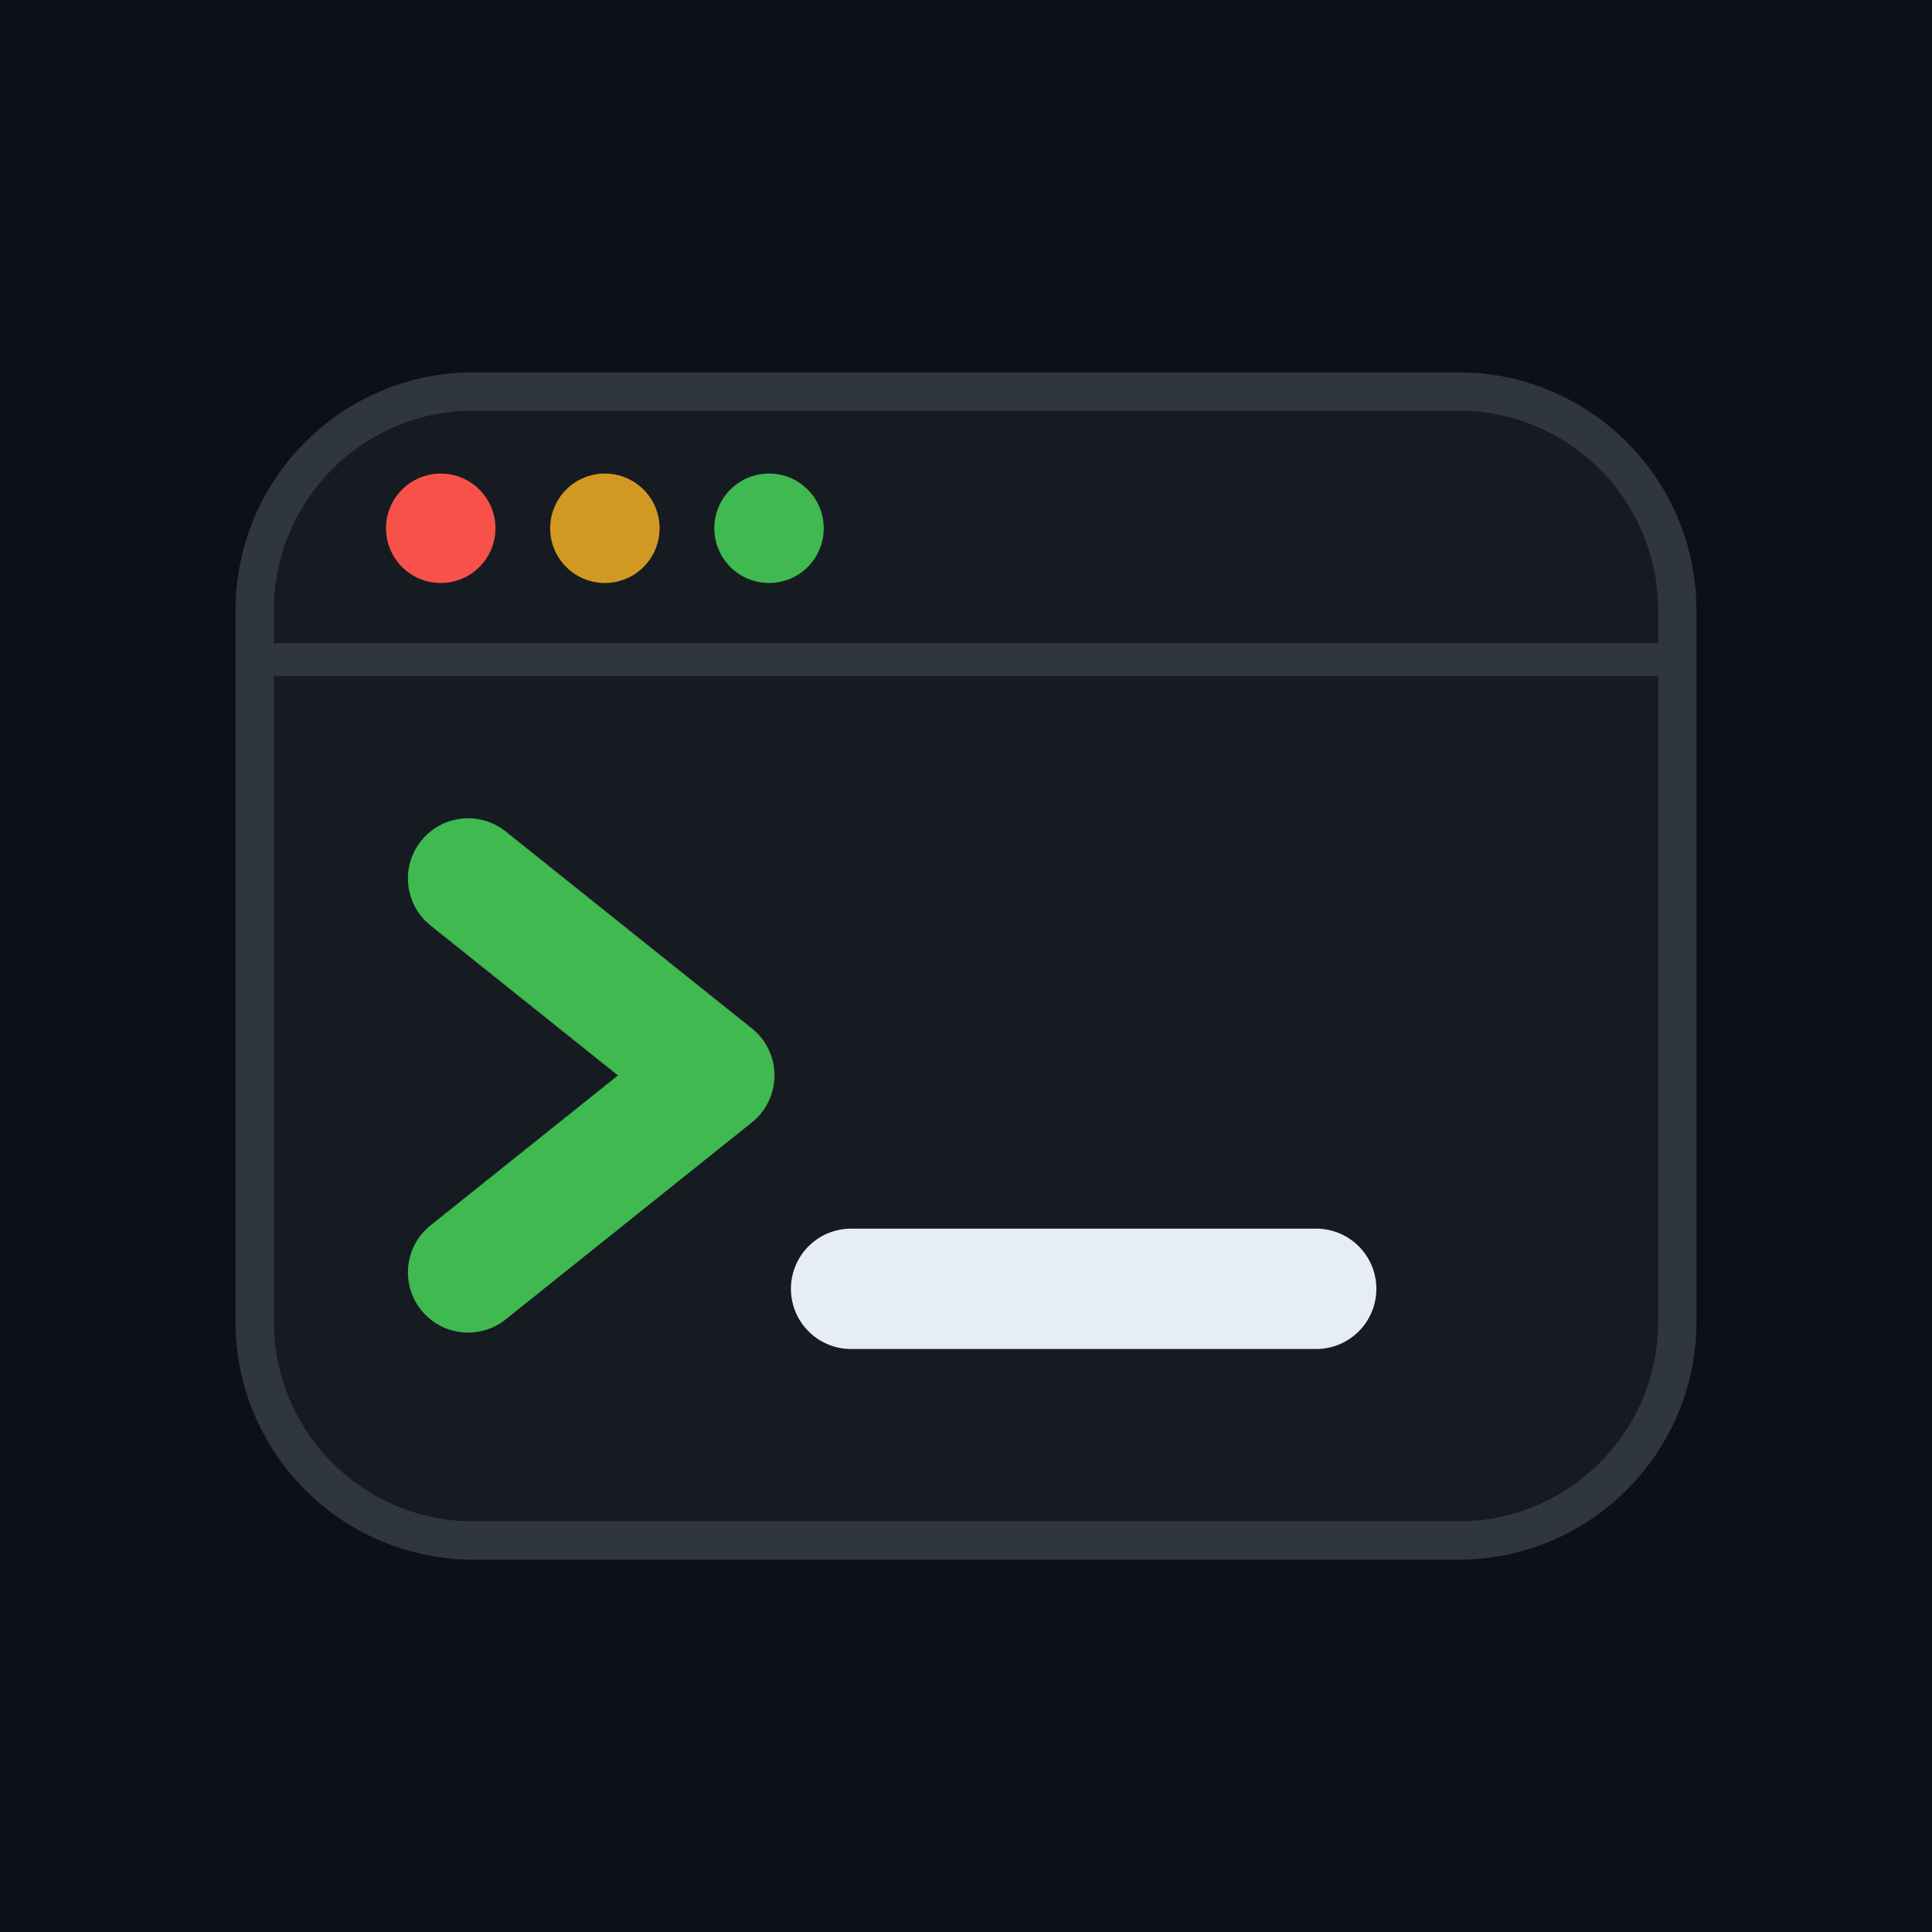
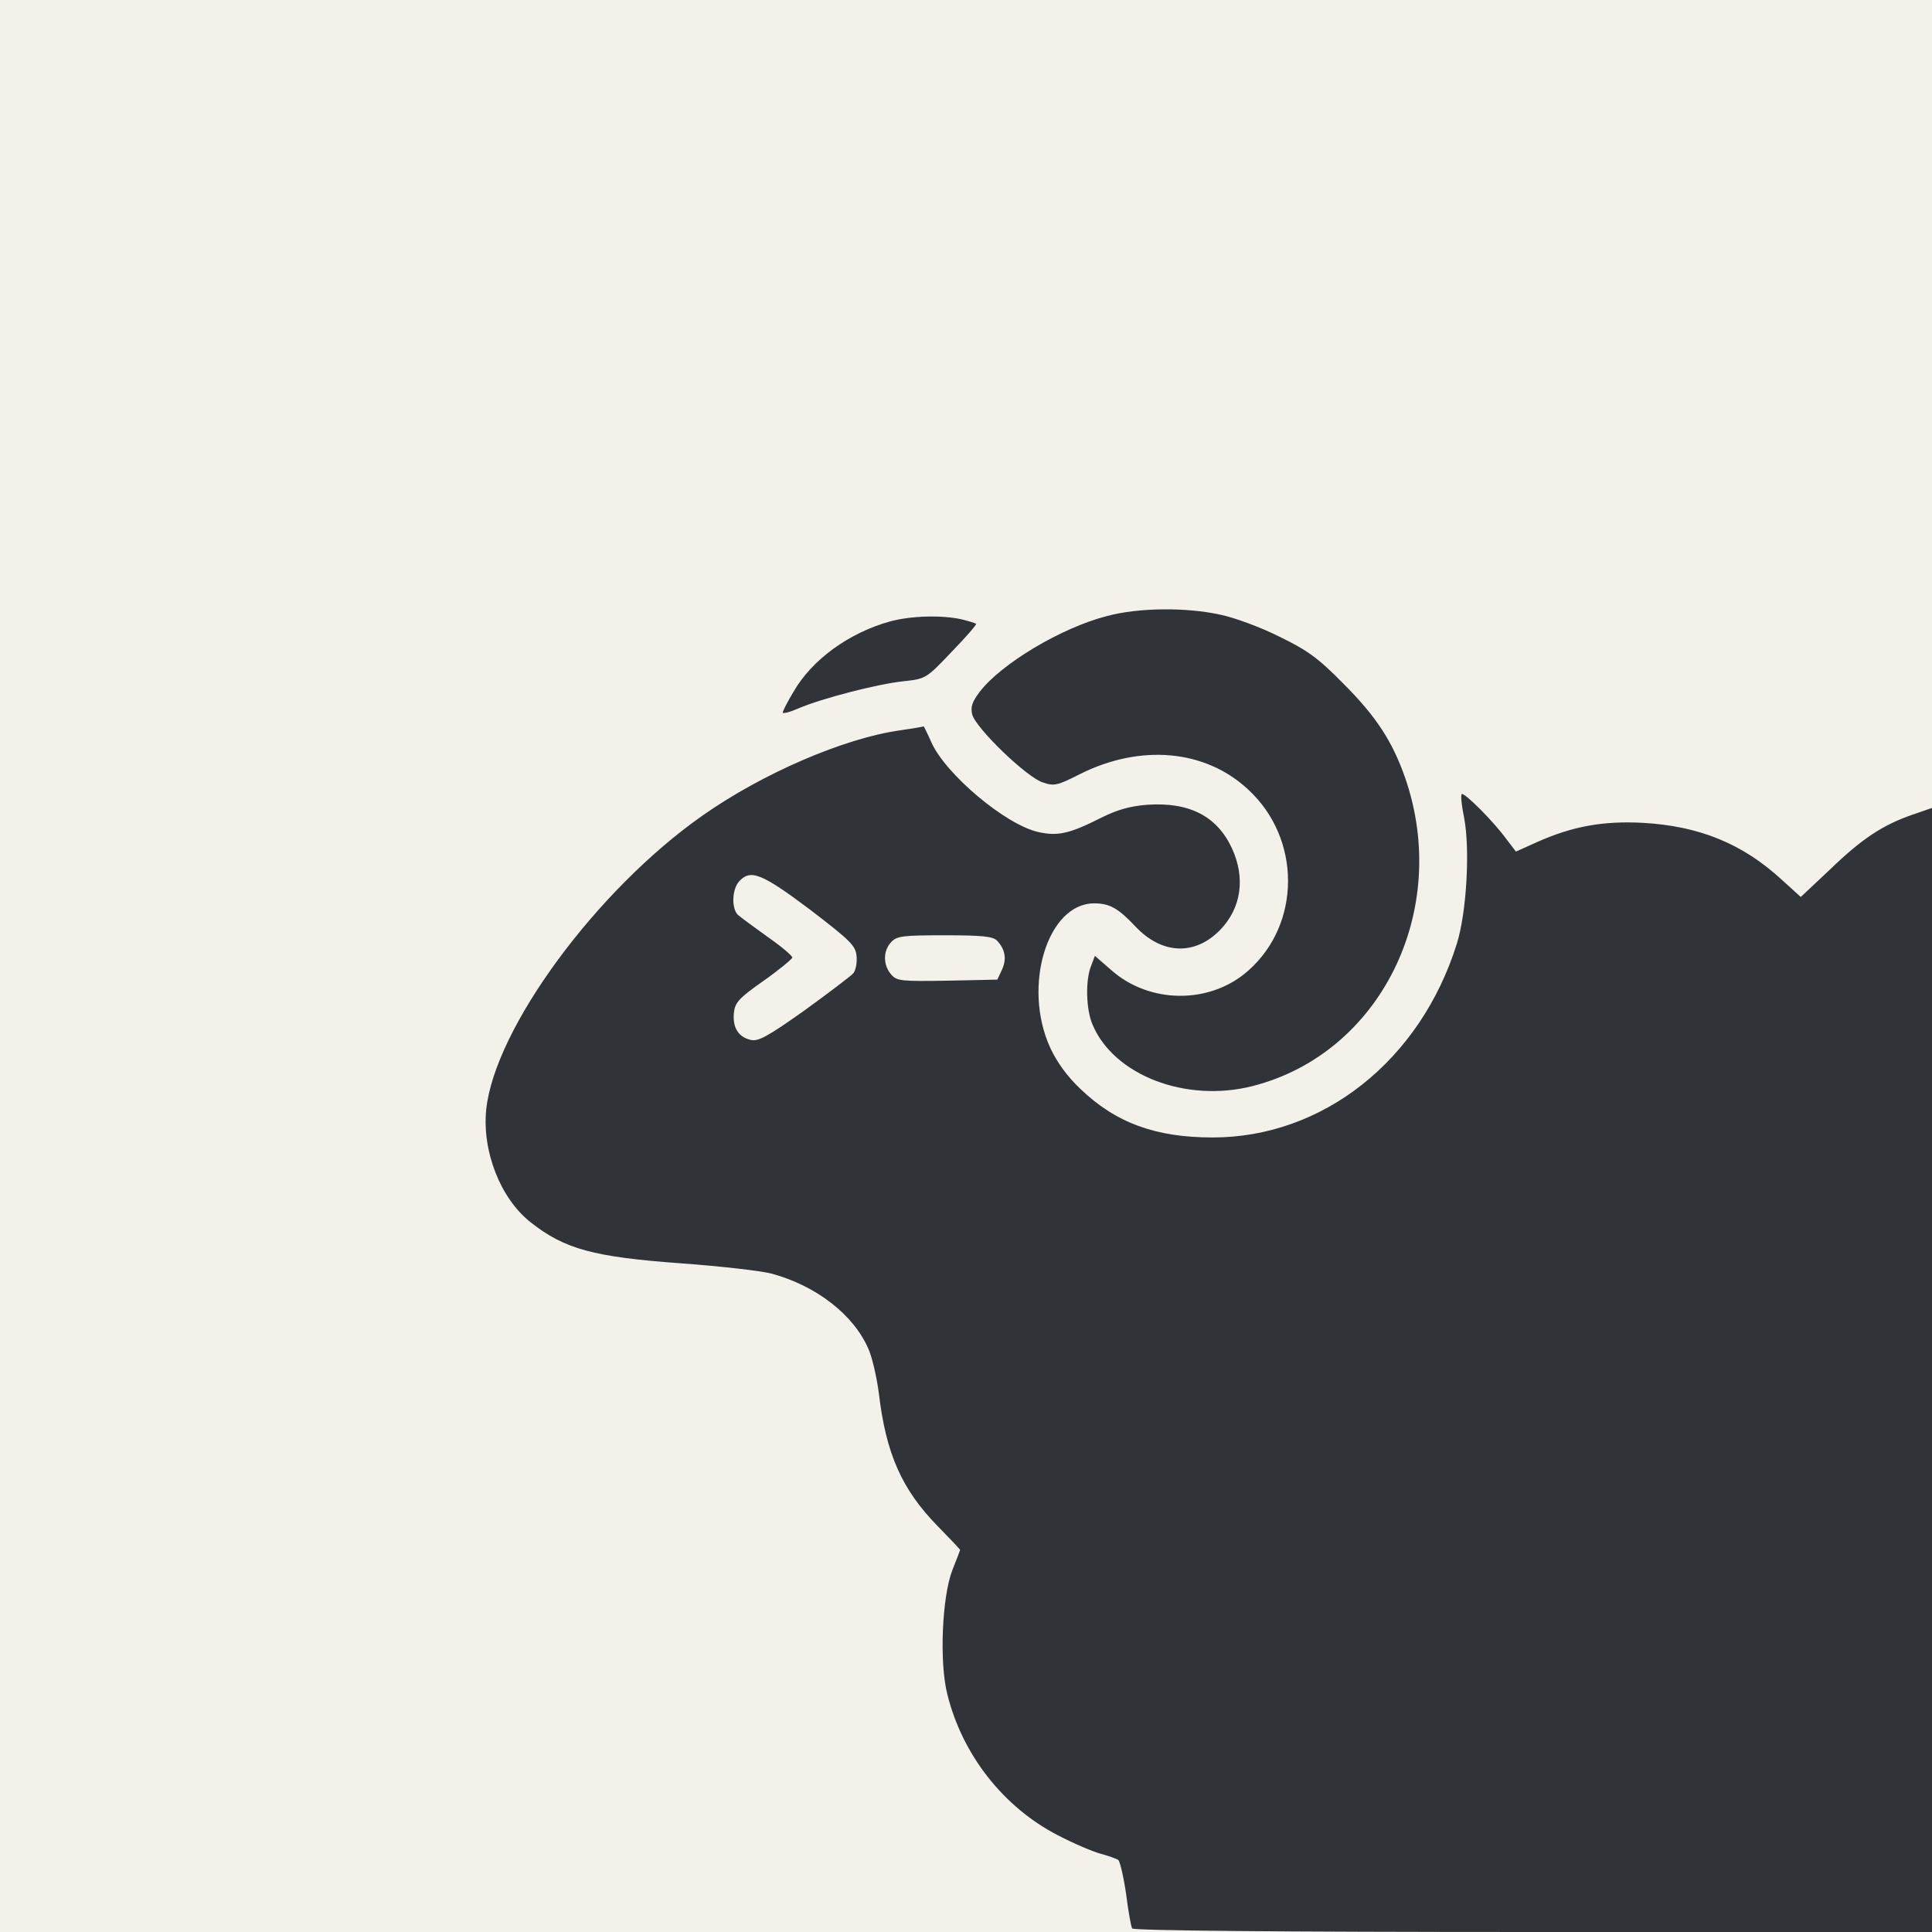
- <svg xmlns="http://www.w3.org/2000/svg" width="1024" height="1024" viewBox="0 0 1024 1024">
-   <rect width="1024" height="1024" fill="#0d1117" />
-   <g transform="translate(512 512) scale(1.45) translate(-512 -512)">
-     <rect x="252" y="302" width="520" height="420" rx="80" fill="#161b22" stroke="#30363d" stroke-width="14" />
-     <path d="M252 400 H772" stroke="#30363d" stroke-width="12" />
-     <circle cx="320" cy="352" r="20" fill="#f85149" />
-     <circle cx="380" cy="352" r="20" fill="#d29922" />
-     <circle cx="440" cy="352" r="20" fill="#3fb950" />
-     <path d="M330 480 L420 552 L330 624" fill="none" stroke="#3fb950" stroke-width="44" stroke-linecap="round" stroke-linejoin="round" />
-     <path d="M470 630 H640" stroke="#e6edf3" stroke-width="44" stroke-linecap="round" />
+ <svg xmlns="http://www.w3.org/2000/svg" width="1024" height="1024" viewBox="0 0 512 512">
+   <rect width="512" height="512" fill="#F3F1EA" />
+   <g transform="translate(512 512) scale(0.94) translate(-512 -512) translate(0 512) scale(0.1 -0.1)">
+     <path d="M2794 3710 c-129 -33 -299 -135 -359 -214 -21 -28 -26 -42 -21 -63 9 -38 154 -178 199 -192 32 -11 41 -9 104 23 171 86 354 70 475 -43 150 -138 150 -379 0 -511 -107 -95 -278 -94 -386 2 l-46 40 -11 -29 c-16 -40 -14 -122 4 -164 60 -144 264 -222 452 -174 360 92 559 494 430 868 -36 103 -81 173 -175 267 -71 72 -100 93 -180 132 -52 26 -127 54 -167 62 -96 21 -230 20 -319 -4z M2183 3695 c-116 -32 -221 -108 -273 -199 -17 -28 -30 -54 -30 -58 0 -4 20 1 45 12 66 28 220 68 294 76 64 7 65 7 137 83 40 41 71 77 69 79 -2 2 -21 8 -42 13 -55 12 -140 10 -200 -6z M2212 3388 c-159 -22 -390 -122 -559 -241 -299 -210 -585 -600 -609 -828 -12 -118 40 -251 125 -318 96 -76 178 -98 426 -116 110 -8 224 -21 254 -29 125 -34 230 -115 272 -211 11 -24 24 -81 30 -127 20 -170 65 -271 166 -374 34 -35 63 -65 63 -67 0 -1 -10 -27 -22 -57 -29 -76 -37 -259 -14 -350 42 -170 158 -318 311 -397 44 -23 98 -46 120 -52 22 -6 45 -14 51 -18 5 -5 15 -48 22 -96 6 -48 14 -92 17 -97 4 -6 415 -10 1131 -10 l1124 0 0 1584 0 1585 -55 -19 c-84 -29 -143 -68 -232 -154 l-83 -78 -54 49 c-111 102 -233 151 -391 160 -113 6 -199 -10 -298 -54 l-60 -27 -26 34 c-37 51 -120 134 -127 128 -3 -4 0 -34 7 -67 17 -89 7 -268 -21 -356 -103 -328 -377 -545 -688 -545 -161 0 -273 41 -373 137 -37 35 -66 75 -85 116 -79 173 -8 407 124 407 44 0 68 -14 117 -66 74 -78 167 -82 238 -9 60 62 72 147 33 231 -42 90 -120 130 -238 122 -50 -4 -85 -14 -131 -37 -89 -45 -122 -52 -176 -40 -92 20 -262 163 -302 253 -11 25 -21 45 -22 45 -1 -1 -30 -6 -65 -11z m-256 -505 c115 -88 129 -102 132 -131 2 -18 -2 -40 -9 -49 -7 -8 -69 -55 -138 -105 -103 -73 -130 -88 -151 -83 -35 8 -51 34 -48 74 3 31 12 42 83 92 44 31 80 61 82 66 1 4 -30 31 -69 58 -39 28 -77 56 -85 63 -18 19 -16 72 4 94 32 35 63 23 199 -79z m528 -88 c23 -24 28 -52 14 -82 l-13 -28 -141 -3 c-130 -2 -142 -1 -158 17 -23 26 -24 66 -1 91 16 18 32 20 151 20 105 0 136 -3 148 -15z" fill="#303438" />
  </g>
</svg>
